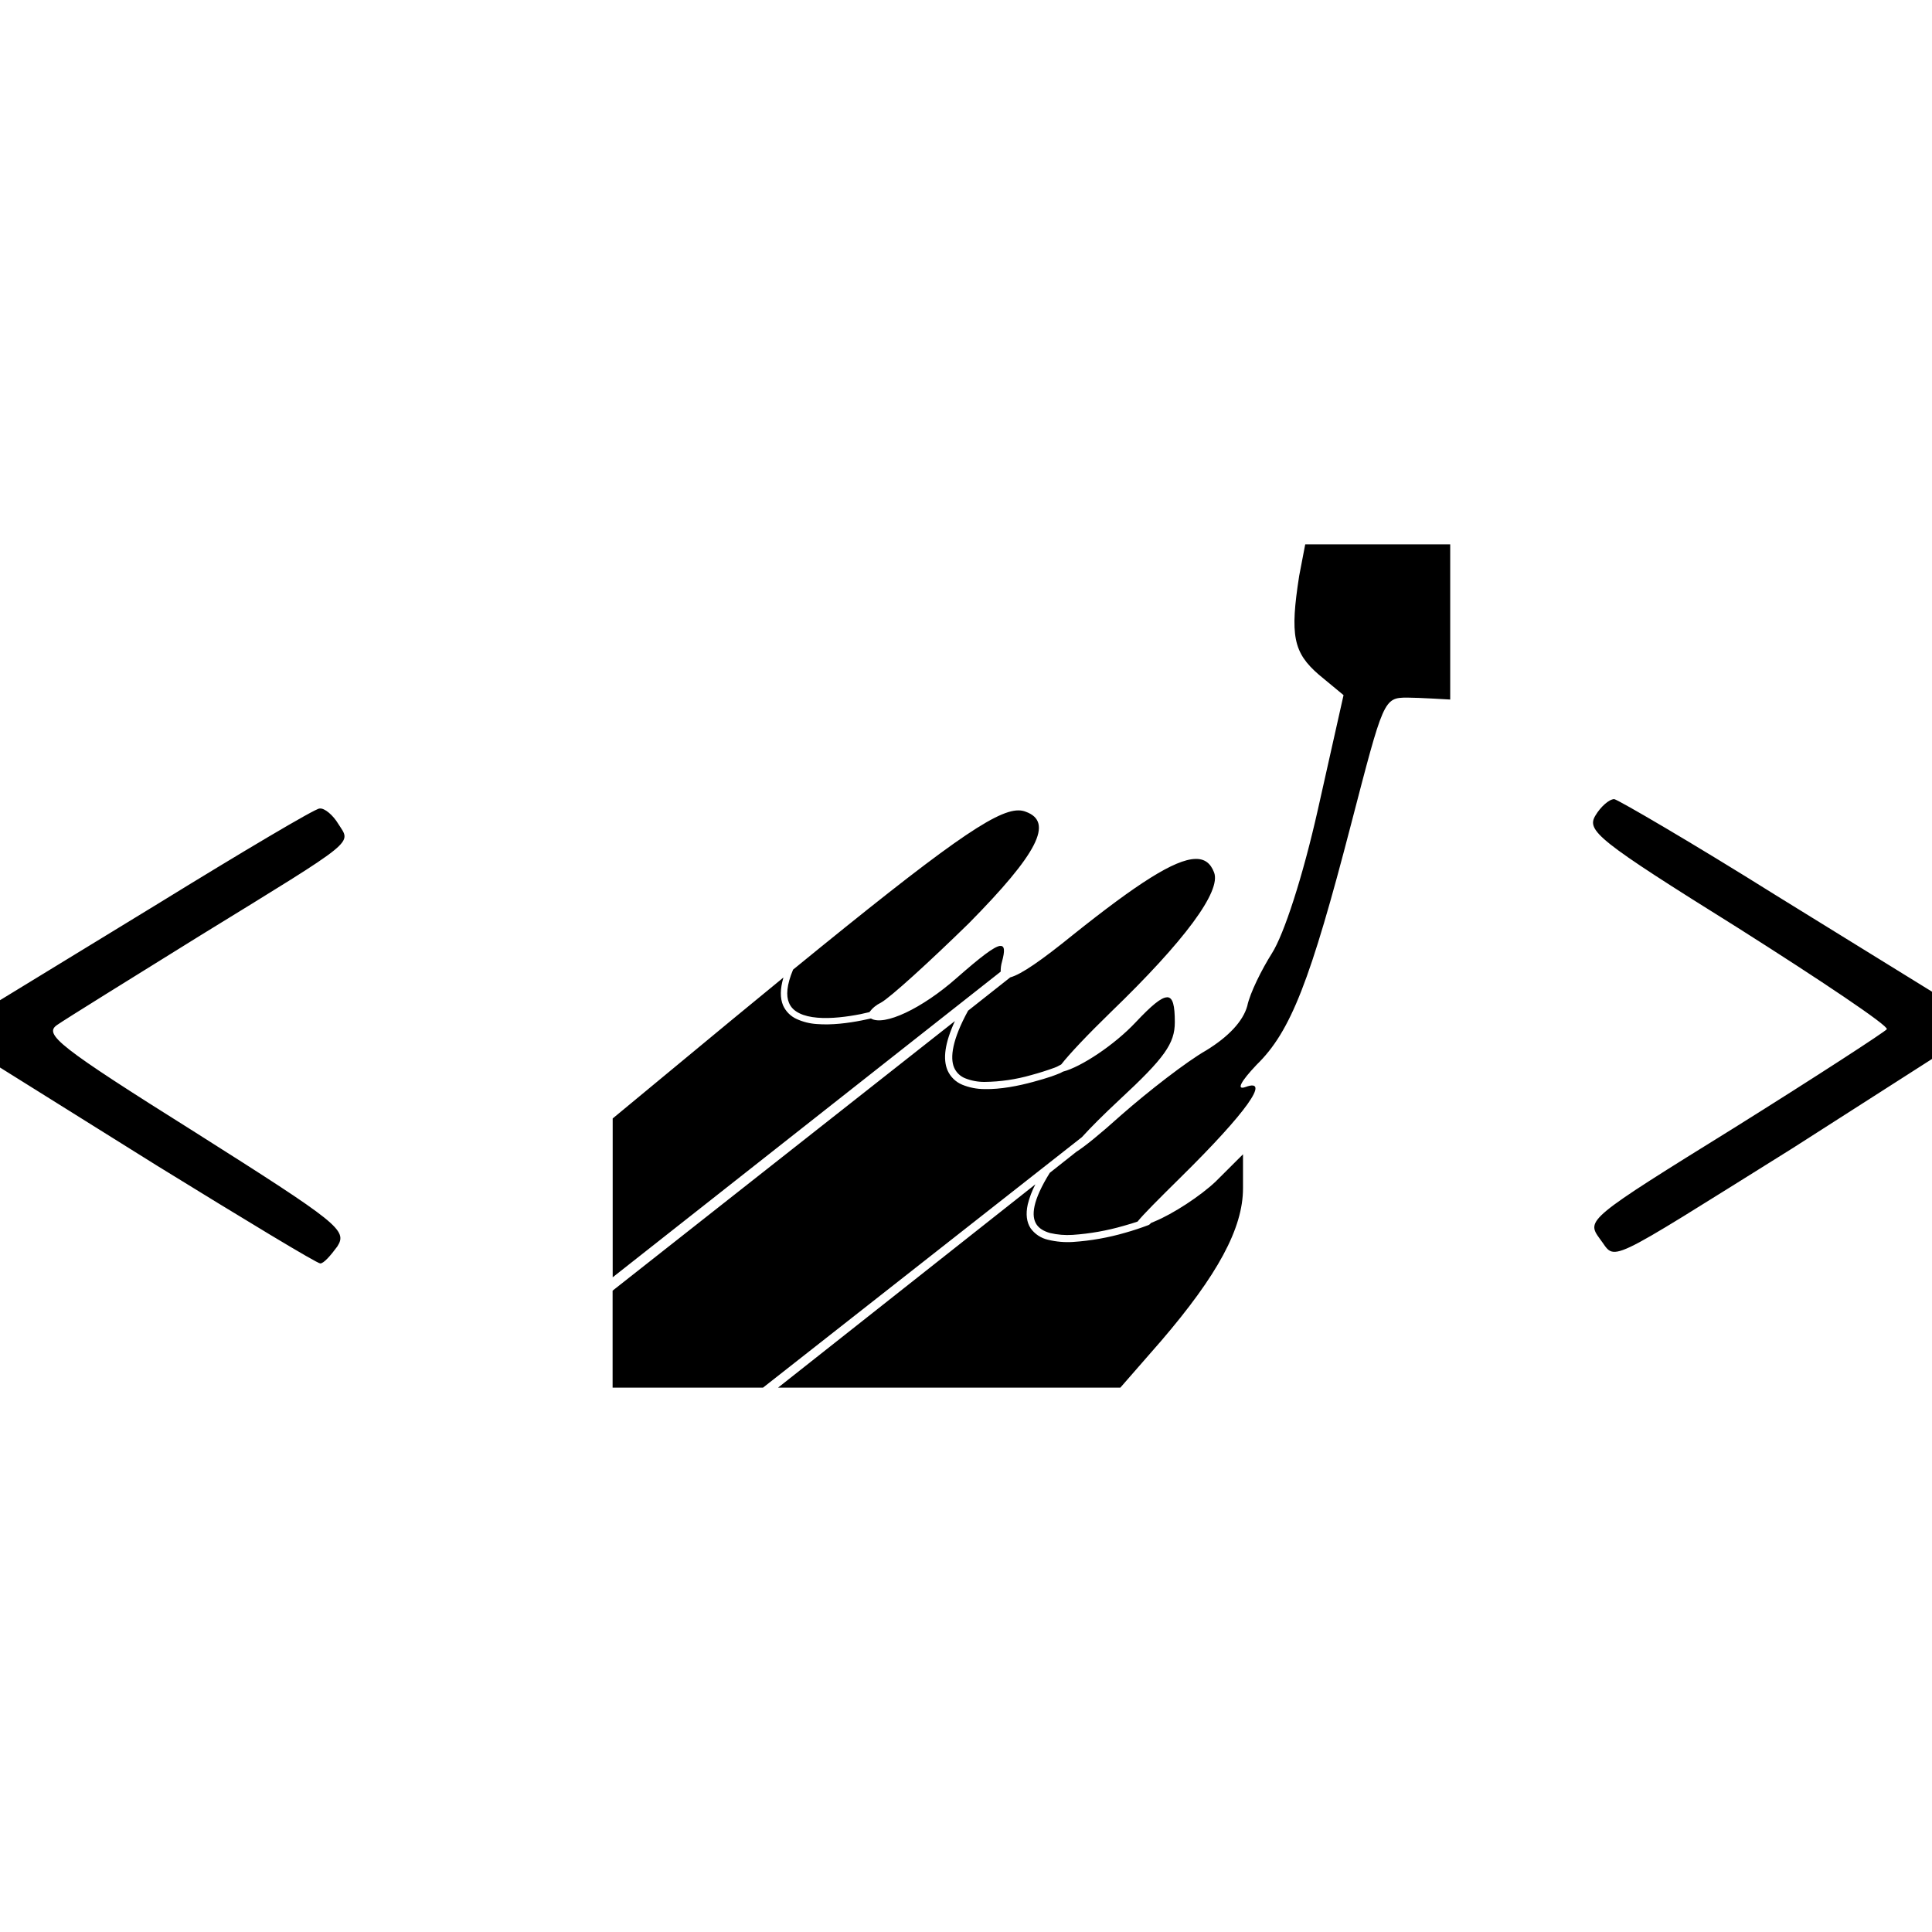
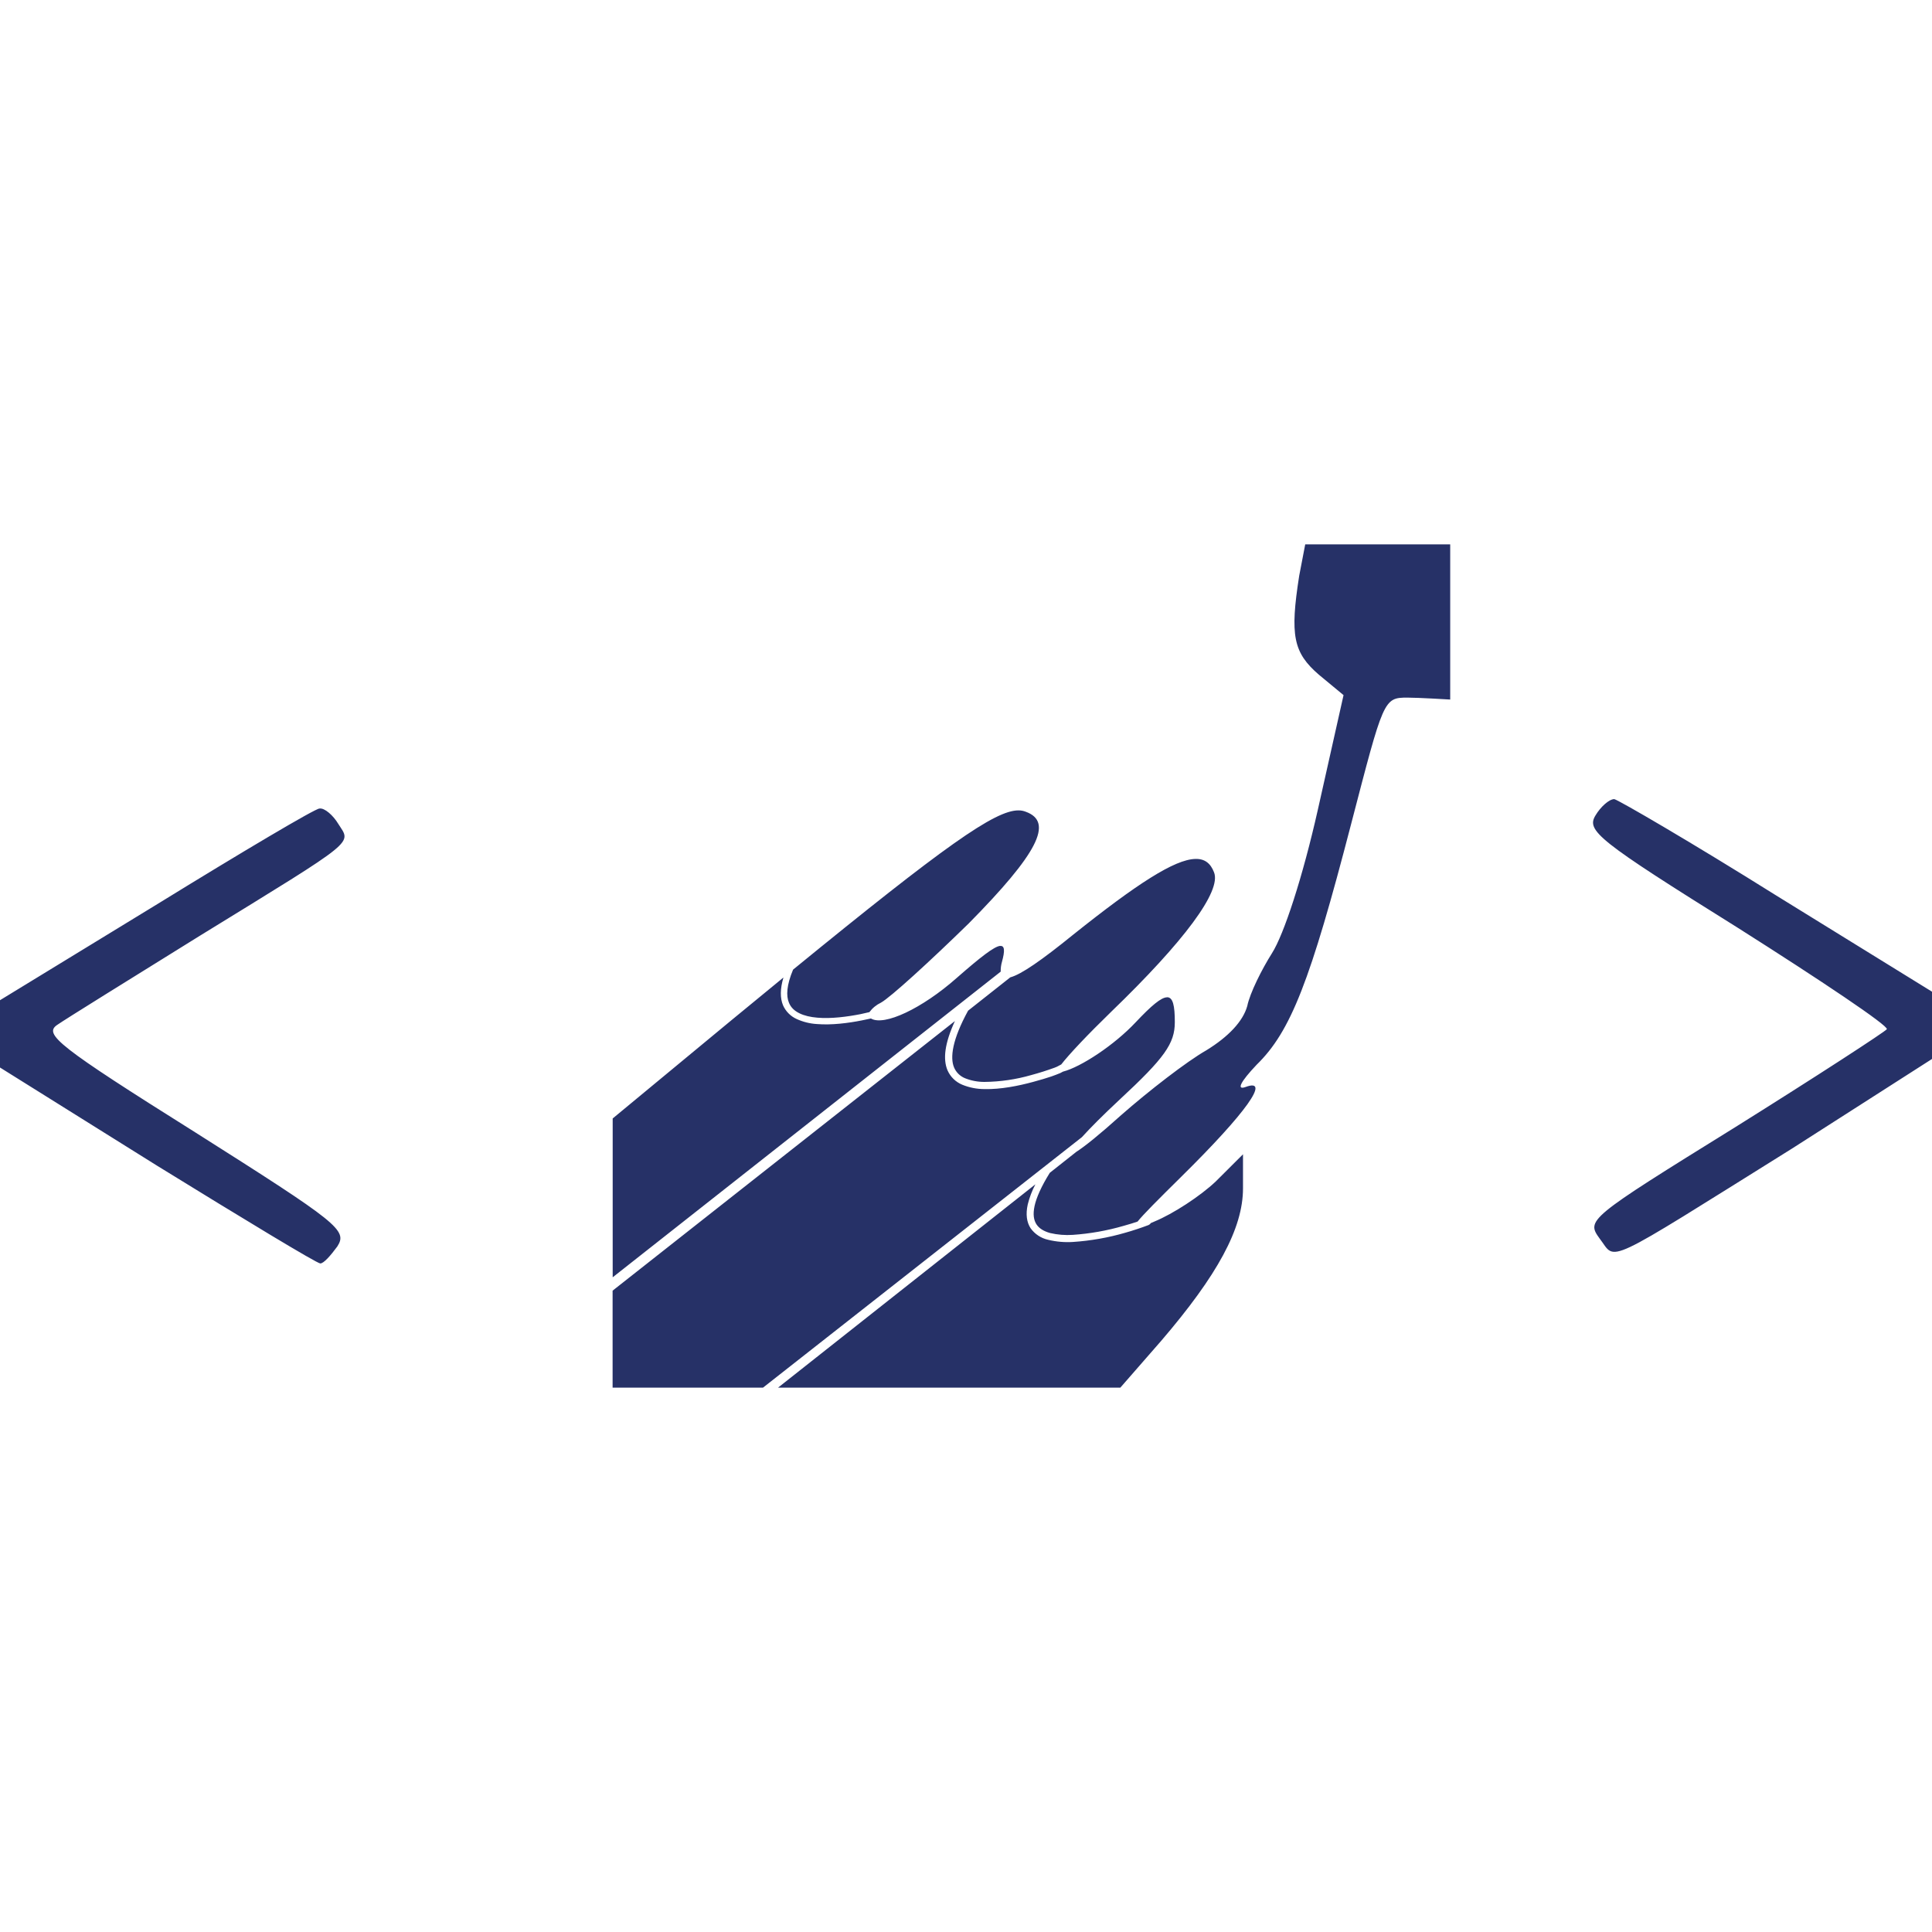
<svg xmlns="http://www.w3.org/2000/svg" viewBox="0 0 24 24">
-   <path d="m16.214 6.762-.075.391c-.116.741-.074.953.244 1.228l.307.254-.318 1.418c-.19.846-.423 1.555-.571 1.788-.127.201-.275.497-.307.656-.053.19-.233.381-.508.55-.243.138-.72.508-1.058.805-.27.243-.456.392-.557.456l-.33.261c-.106.17-.166.307-.189.411-.023.107-.01.178.024.23.033.05.09.085.168.107a.954.954 0 0 0 .282.023 3 3 0 0 0 .632-.112c.07-.019.125-.037.173-.053.074-.091.245-.263.548-.562.804-.793 1.111-1.227.794-1.11-.117.042-.064-.064.137-.276.424-.413.667-1.037 1.175-2.994.402-1.545.402-1.567.698-1.567.139 0 .532.024.532.024v-1.928h-.902zm3.839 3.165c-.064 0-.17.096-.233.202-.116.19.021.306 1.767 1.396 1.037.657 1.873 1.217 1.852 1.26-.021.031-.868.582-1.883 1.217-1.842 1.142-1.852 1.153-1.683 1.386.212.275 0 .37 2.391-1.122l1.736-1.111v-.836l-1.937-1.196c-1.047-.656-1.957-1.185-2.01-1.196zm-16.085.117c-.053 0-.963.54-2.01 1.185l-1.958 1.196v.836l1.947 1.217c1.08.666 1.99 1.217 2.032 1.217s.127-.096.212-.212c.127-.201.02-.286-1.768-1.418-1.703-1.069-1.883-1.217-1.713-1.333.106-.074.91-.572 1.778-1.111 1.979-1.217 1.873-1.133 1.714-1.387-.063-.105-.17-.2-.233-.19zm8.684.023c-.292-.002-.92.443-2.8 1.978-.081.193-.088.326-.051.412.024.059.068.1.129.13.06.03.138.048.224.055.171.015.373-.012.536-.044l.11-.025a.386.386 0 0 1 .144-.118c.116-.064.603-.508 1.09-.984.857-.868 1.058-1.26.709-1.387a.24.24 0 0 0 -.09-.017zm2.196.603c-.257.007-.72.305-1.513.938-.398.323-.65.497-.785.533l-.524.414c-.197.36-.226.583-.174.706a.25.25 0 0 0 .138.134.644.644 0 0 0 .24.045 2.18 2.18 0 0 0 .58-.085 3.466 3.466 0 0 0 .291-.092l.029-.012.053-.028c.1-.129.33-.372.618-.652.91-.878 1.375-1.502 1.28-1.735-.043-.113-.117-.17-.233-.166zm-2.424 1.08c-.074.008-.24.136-.539.398-.432.382-.903.602-1.066.504a3.97 3.97 0 0 1 -.114.024c-.166.033-.373.06-.558.045a.708.708 0 0 1 -.252-.063.337.337 0 0 1 -.168-.17c-.037-.09-.037-.202.005-.345l-.65.534-1.471 1.217v1.973l4.82-3.797a.41.41 0 0 1 .016-.123c.037-.134.035-.202-.023-.196zm2.074.639c-.073 0-.195.103-.39.31-.265.283-.682.557-.903.613l-.034.018a2.191 2.191 0 0 1 -.11.042c-.06.02-.138.044-.228.068-.18.049-.404.094-.604.089a.732.732 0 0 1 -.275-.054.344.344 0 0 1 -.184-.18c-.058-.139-.035-.334.092-.611l-4.252 3.349v1.205h1.868l3.962-3.112c.103-.114.258-.27.467-.465.56-.519.687-.698.687-.963 0-.206-.023-.31-.096-.31zm.943 1.95-.339.338c-.19.18-.529.402-.761.497l-.046.02-.003.005-.01.01c-.009.007-.013.008-.02.011a3.432 3.432 0 0 1 -.282.093 3.058 3.058 0 0 1 -.65.115 1.035 1.035 0 0 1 -.31-.027.364.364 0 0 1 -.218-.144c-.048-.074-.062-.173-.035-.295a1.11 1.11 0 0 1 .095-.25l-3.197 2.526h4.252l.508-.582c.698-.814 1.016-1.396 1.016-1.894z" />
+   <path fill="#263167" d="m16.214 6.762-.075.391c-.116.741-.074.953.244 1.228l.307.254-.318 1.418c-.19.846-.423 1.555-.571 1.788-.127.201-.275.497-.307.656-.053.19-.233.381-.508.55-.243.138-.72.508-1.058.805-.27.243-.456.392-.557.456l-.33.261c-.106.17-.166.307-.189.411-.023.107-.01.178.024.23.033.05.09.085.168.107a.954.954 0 0 0 .282.023 3 3 0 0 0 .632-.112c.07-.019.125-.037.173-.053.074-.091.245-.263.548-.562.804-.793 1.111-1.227.794-1.11-.117.042-.064-.064.137-.276.424-.413.667-1.037 1.175-2.994.402-1.545.402-1.567.698-1.567.139 0 .532.024.532.024v-1.928h-.902zm3.839 3.165c-.064 0-.17.096-.233.202-.116.19.021.306 1.767 1.396 1.037.657 1.873 1.217 1.852 1.26-.021.031-.868.582-1.883 1.217-1.842 1.142-1.852 1.153-1.683 1.386.212.275 0 .37 2.391-1.122l1.736-1.111v-.836l-1.937-1.196c-1.047-.656-1.957-1.185-2.01-1.196zm-16.085.117c-.053 0-.963.54-2.01 1.185l-1.958 1.196v.836l1.947 1.217c1.08.666 1.99 1.217 2.032 1.217s.127-.096.212-.212c.127-.201.02-.286-1.768-1.418-1.703-1.069-1.883-1.217-1.713-1.333.106-.074.91-.572 1.778-1.111 1.979-1.217 1.873-1.133 1.714-1.387-.063-.105-.17-.2-.233-.19zm8.684.023c-.292-.002-.92.443-2.8 1.978-.081.193-.088.326-.051.412.024.059.068.1.129.13.06.03.138.048.224.055.171.015.373-.012.536-.044l.11-.025a.386.386 0 0 1 .144-.118c.116-.064.603-.508 1.09-.984.857-.868 1.058-1.26.709-1.387a.24.24 0 0 0 -.09-.017zm2.196.603c-.257.007-.72.305-1.513.938-.398.323-.65.497-.785.533l-.524.414c-.197.36-.226.583-.174.706a.25.25 0 0 0 .138.134.644.644 0 0 0 .24.045 2.18 2.18 0 0 0 .58-.085 3.466 3.466 0 0 0 .291-.092l.029-.012.053-.028c.1-.129.33-.372.618-.652.91-.878 1.375-1.502 1.28-1.735-.043-.113-.117-.17-.233-.166zm-2.424 1.08c-.074.008-.24.136-.539.398-.432.382-.903.602-1.066.504a3.97 3.97 0 0 1 -.114.024c-.166.033-.373.06-.558.045a.708.708 0 0 1 -.252-.063.337.337 0 0 1 -.168-.17c-.037-.09-.037-.202.005-.345l-.65.534-1.471 1.217v1.973l4.82-3.797a.41.41 0 0 1 .016-.123c.037-.134.035-.202-.023-.196zm2.074.639c-.073 0-.195.103-.39.31-.265.283-.682.557-.903.613l-.034.018a2.191 2.191 0 0 1 -.11.042c-.06.02-.138.044-.228.068-.18.049-.404.094-.604.089a.732.732 0 0 1 -.275-.054.344.344 0 0 1 -.184-.18c-.058-.139-.035-.334.092-.611l-4.252 3.349v1.205h1.868l3.962-3.112c.103-.114.258-.27.467-.465.56-.519.687-.698.687-.963 0-.206-.023-.31-.096-.31zm.943 1.95-.339.338c-.19.18-.529.402-.761.497l-.046.02-.003.005-.01.01c-.009.007-.013.008-.02.011a3.432 3.432 0 0 1 -.282.093 3.058 3.058 0 0 1 -.65.115 1.035 1.035 0 0 1 -.31-.027.364.364 0 0 1 -.218-.144c-.048-.074-.062-.173-.035-.295a1.11 1.11 0 0 1 .095-.25l-3.197 2.526h4.252l.508-.582c.698-.814 1.016-1.396 1.016-1.894z" />
</svg>
